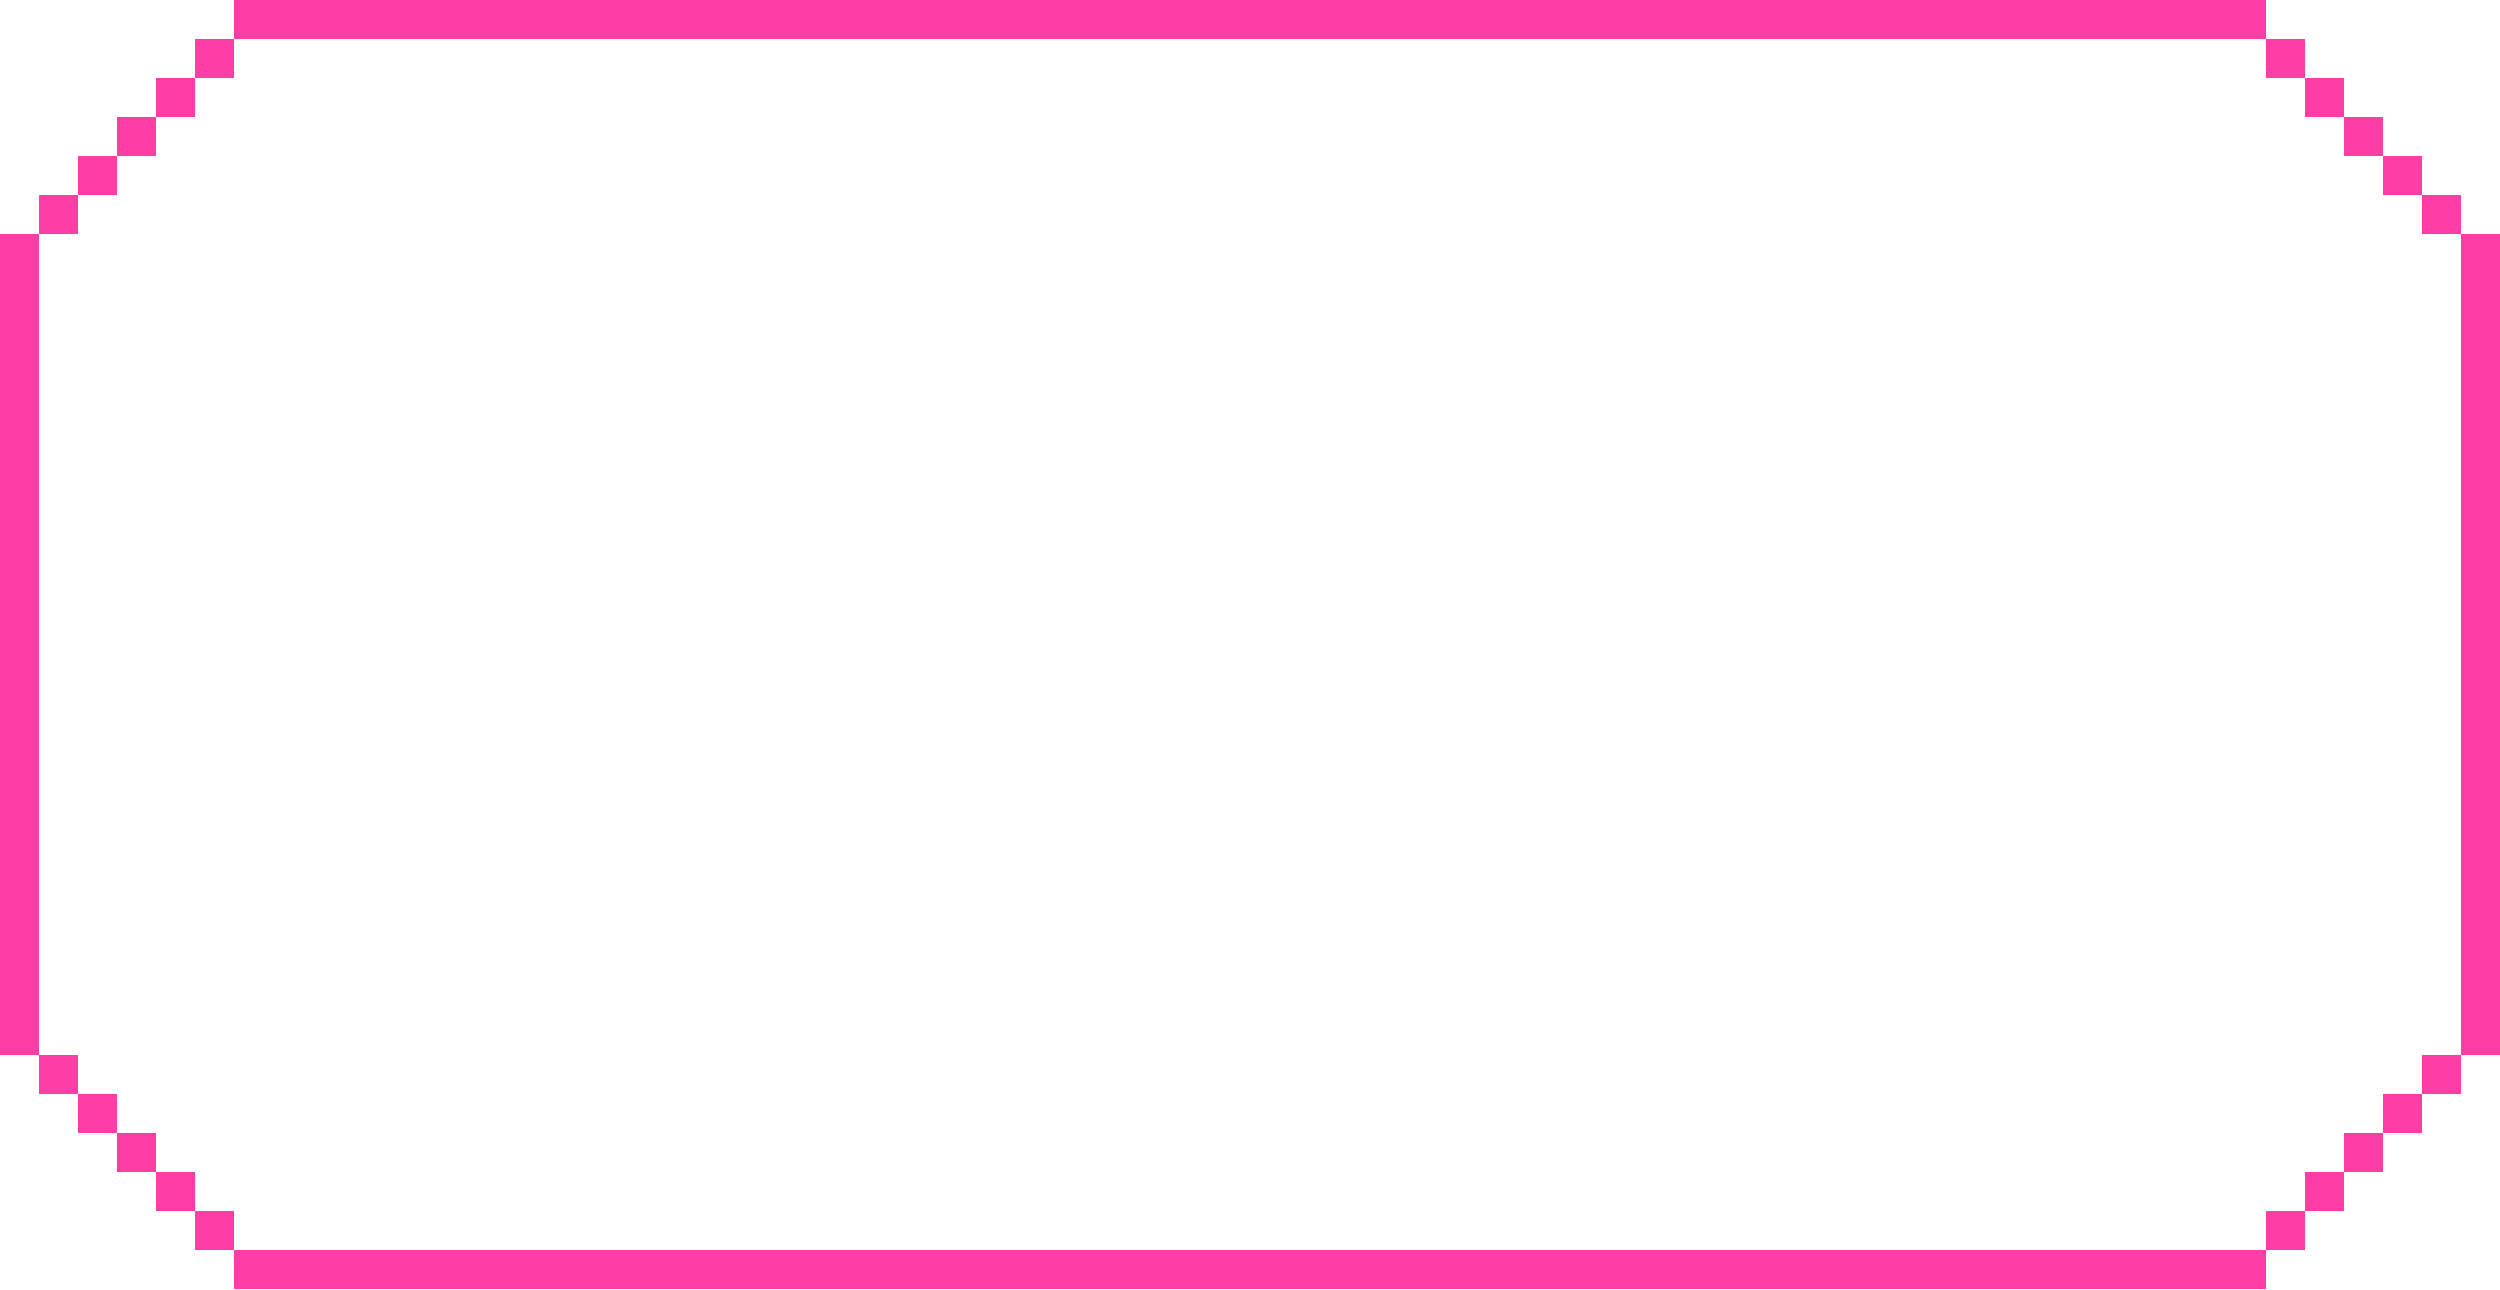
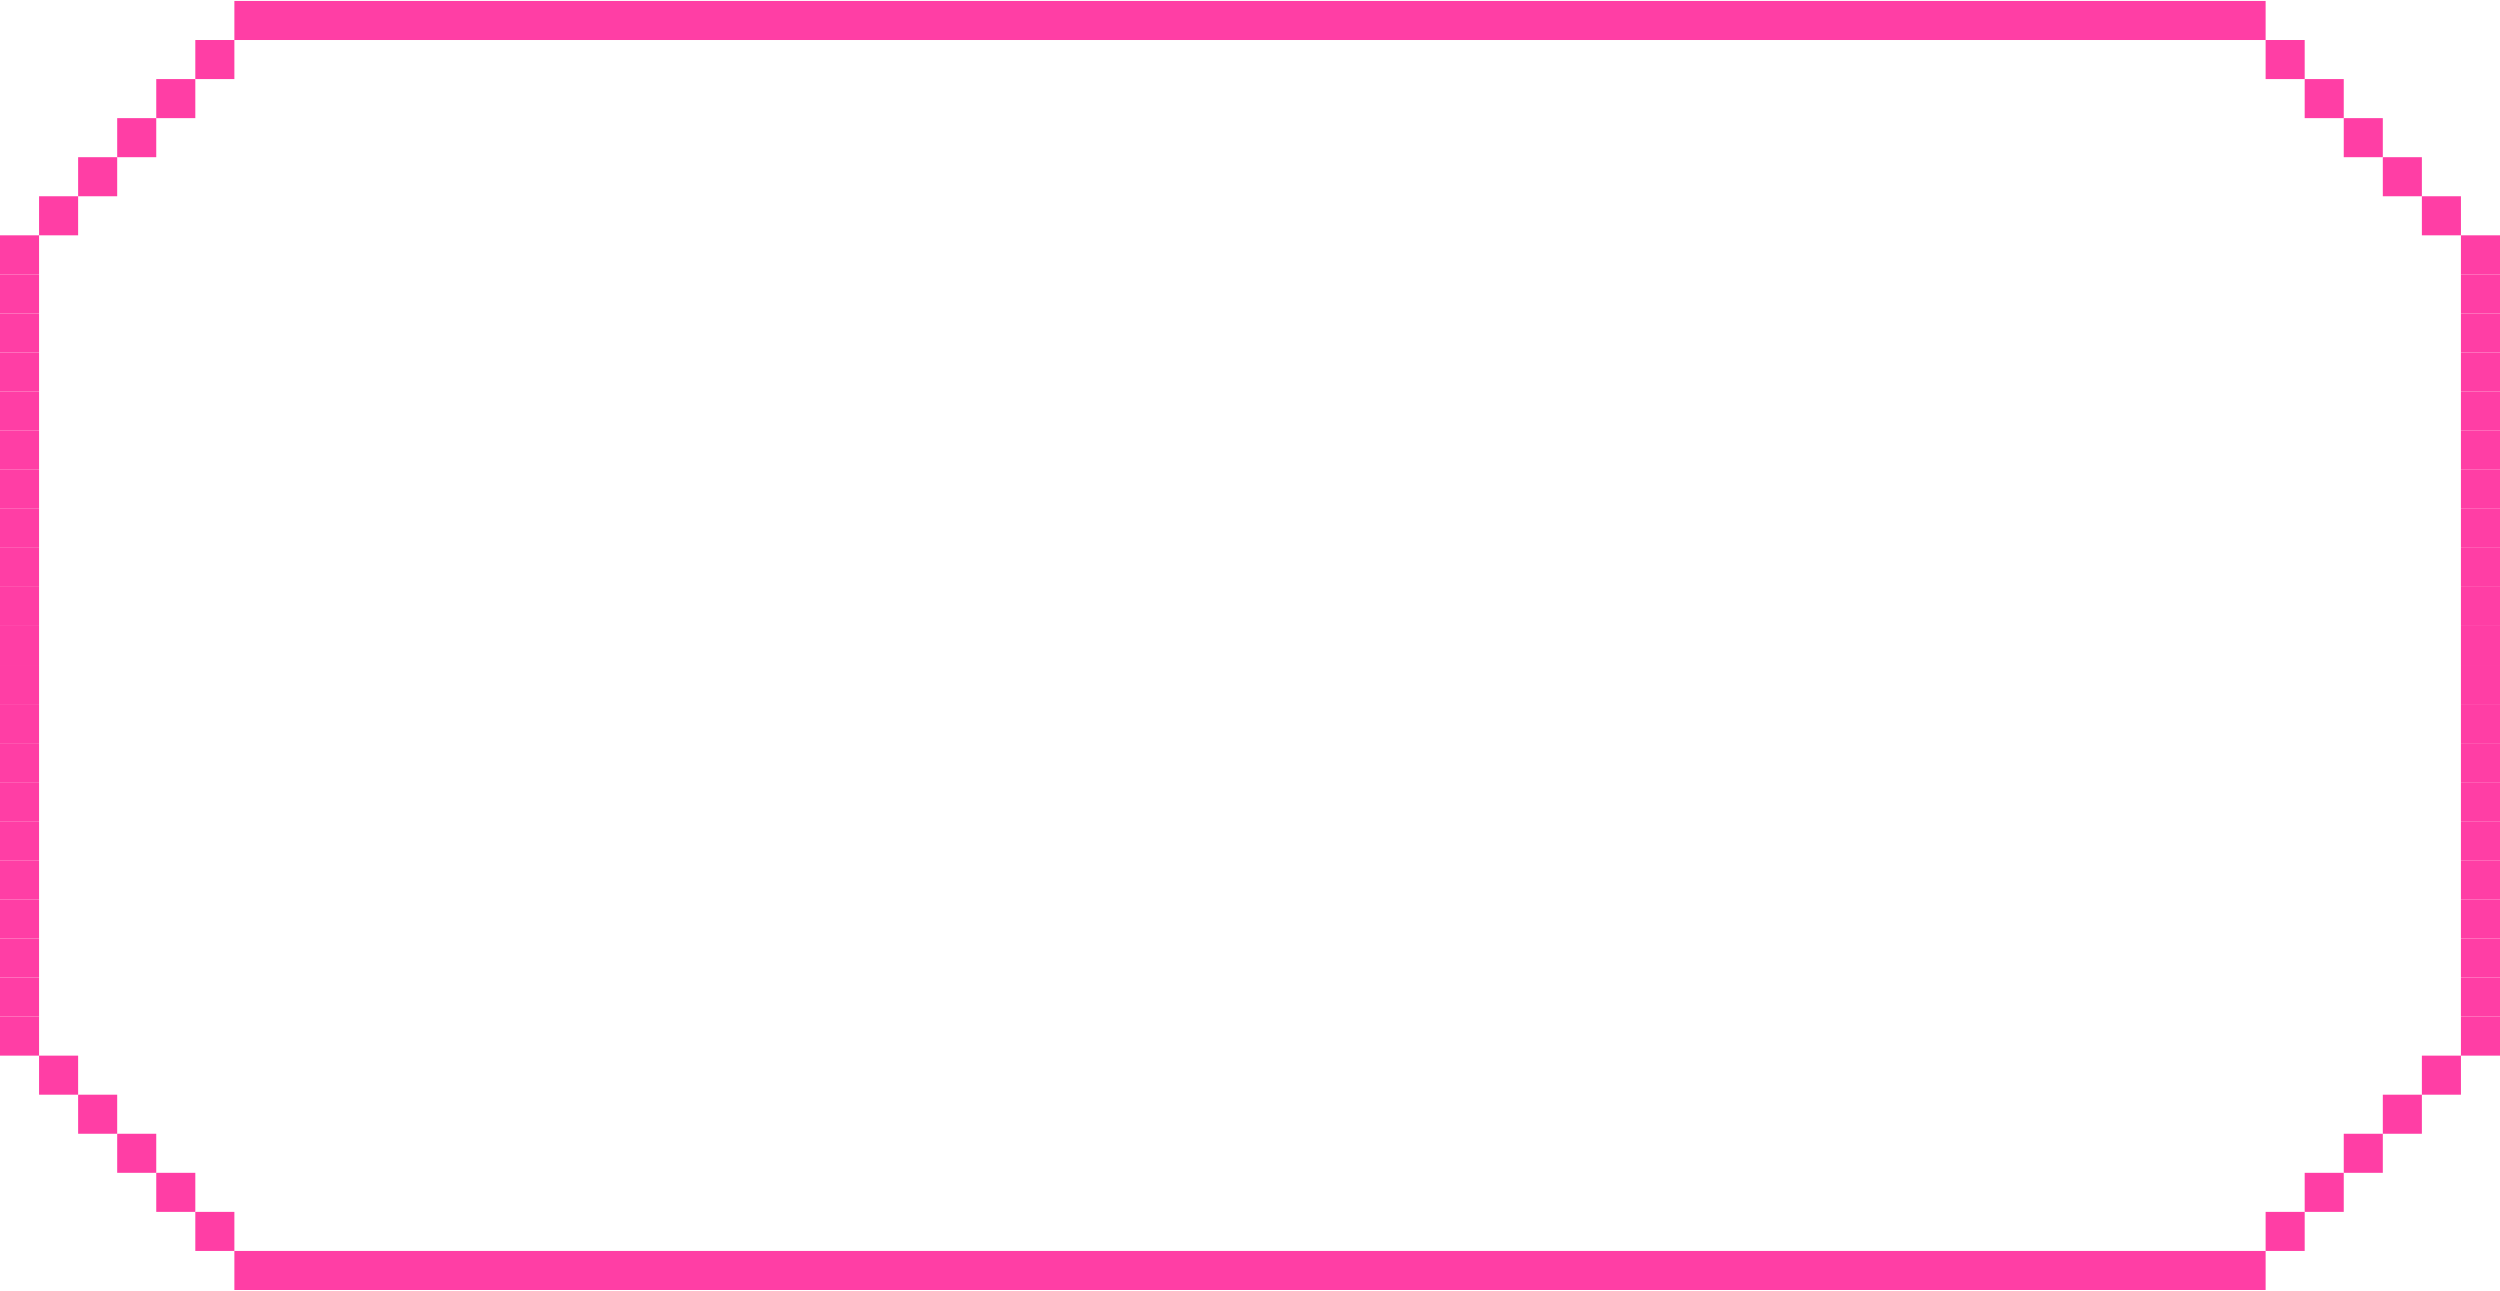
- <svg xmlns="http://www.w3.org/2000/svg" width="64" height="33" viewBox="0 0 64 33" fill="#FF3EA5" shape-rendering="crispEdges">
+ <svg xmlns="http://www.w3.org/2000/svg" width="64.1" height="33.1" viewBox="0 0 64 33" fill="#FF3EA5">
  <rect x="6" y="0" width="52" height="1" />
  <rect x="5" y="1" width="1" height="1" />
  <rect x="58" y="1" width="1" height="1" />
  <rect x="4" y="2" width="1" height="1" />
  <rect x="59" y="2" width="1" height="1" />
  <rect x="3" y="3" width="1" height="1" />
  <rect x="60" y="3" width="1" height="1" />
  <rect x="2" y="4" width="1" height="1" />
  <rect x="61" y="4" width="1" height="1" />
  <rect x="1" y="5" width="1" height="1" />
  <rect x="62" y="5" width="1" height="1" />
  <rect x="0" y="6" width="1" height="1" />
  <rect x="63" y="6" width="1" height="1" />
  <rect x="0" y="7" width="1" height="1" />
  <rect x="63" y="7" width="1" height="1" />
  <rect x="0" y="8" width="1" height="1" />
  <rect x="63" y="8" width="1" height="1" />
  <rect x="0" y="9" width="1" height="1" />
  <rect x="63" y="9" width="1" height="1" />
  <rect x="0" y="10" width="1" height="1" />
  <rect x="63" y="10" width="1" height="1" />
  <rect x="0" y="11" width="1" height="1" />
  <rect x="63" y="11" width="1" height="1" />
  <rect x="0" y="12" width="1" height="1" />
  <rect x="63" y="12" width="1" height="1" />
  <rect x="0" y="13" width="1" height="1" />
  <rect x="63" y="13" width="1" height="1" />
  <rect x="0" y="14" width="1" height="1" />
  <rect x="63" y="14" width="1" height="1" />
  <rect x="0" y="15" width="1" height="1" />
  <rect x="63" y="15" width="1" height="1" />
  <rect x="0" y="16" width="1" height="1" />
  <rect x="63" y="16" width="1" height="1" />
  <rect x="0" y="17" width="1" height="1" />
  <rect x="63" y="17" width="1" height="1" />
  <rect x="0" y="18" width="1" height="1" />
  <rect x="63" y="18" width="1" height="1" />
  <rect x="0" y="19" width="1" height="1" />
  <rect x="63" y="19" width="1" height="1" />
  <rect x="0" y="20" width="1" height="1" />
  <rect x="63" y="20" width="1" height="1" />
  <rect x="0" y="21" width="1" height="1" />
  <rect x="0" y="22" width="1" height="1" />
  <rect x="63" y="22" width="1" height="1" />
  <rect x="0" y="23" width="1" height="1" />
  <rect x="63" y="23" width="1" height="1" />
  <rect x="0" y="24" width="1" height="1" />
  <rect x="63" y="24" width="1" height="1" />
  <rect x="0" y="25" width="1" height="1" />
  <rect x="63" y="25" width="1" height="1" />
  <rect x="0" y="26" width="1" height="1" />
  <rect x="63" y="26" width="1" height="1" />
  <rect x="1" y="27" width="1" height="1" />
  <rect x="62" y="27" width="1" height="1" />
  <rect x="2" y="28" width="1" height="1" />
  <rect x="61" y="28" width="1" height="1" />
  <rect x="3" y="29" width="1" height="1" />
  <rect x="60" y="29" width="1" height="1" />
  <rect x="4" y="30" width="1" height="1" />
  <rect x="59" y="30" width="1" height="1" />
  <rect x="5" y="31" width="1" height="1" />
  <rect x="58" y="31" width="1" height="1" />
  <rect x="6" y="32" width="52" height="1" />
  <rect x="63" y="21" width="1" height="1" />
</svg>
